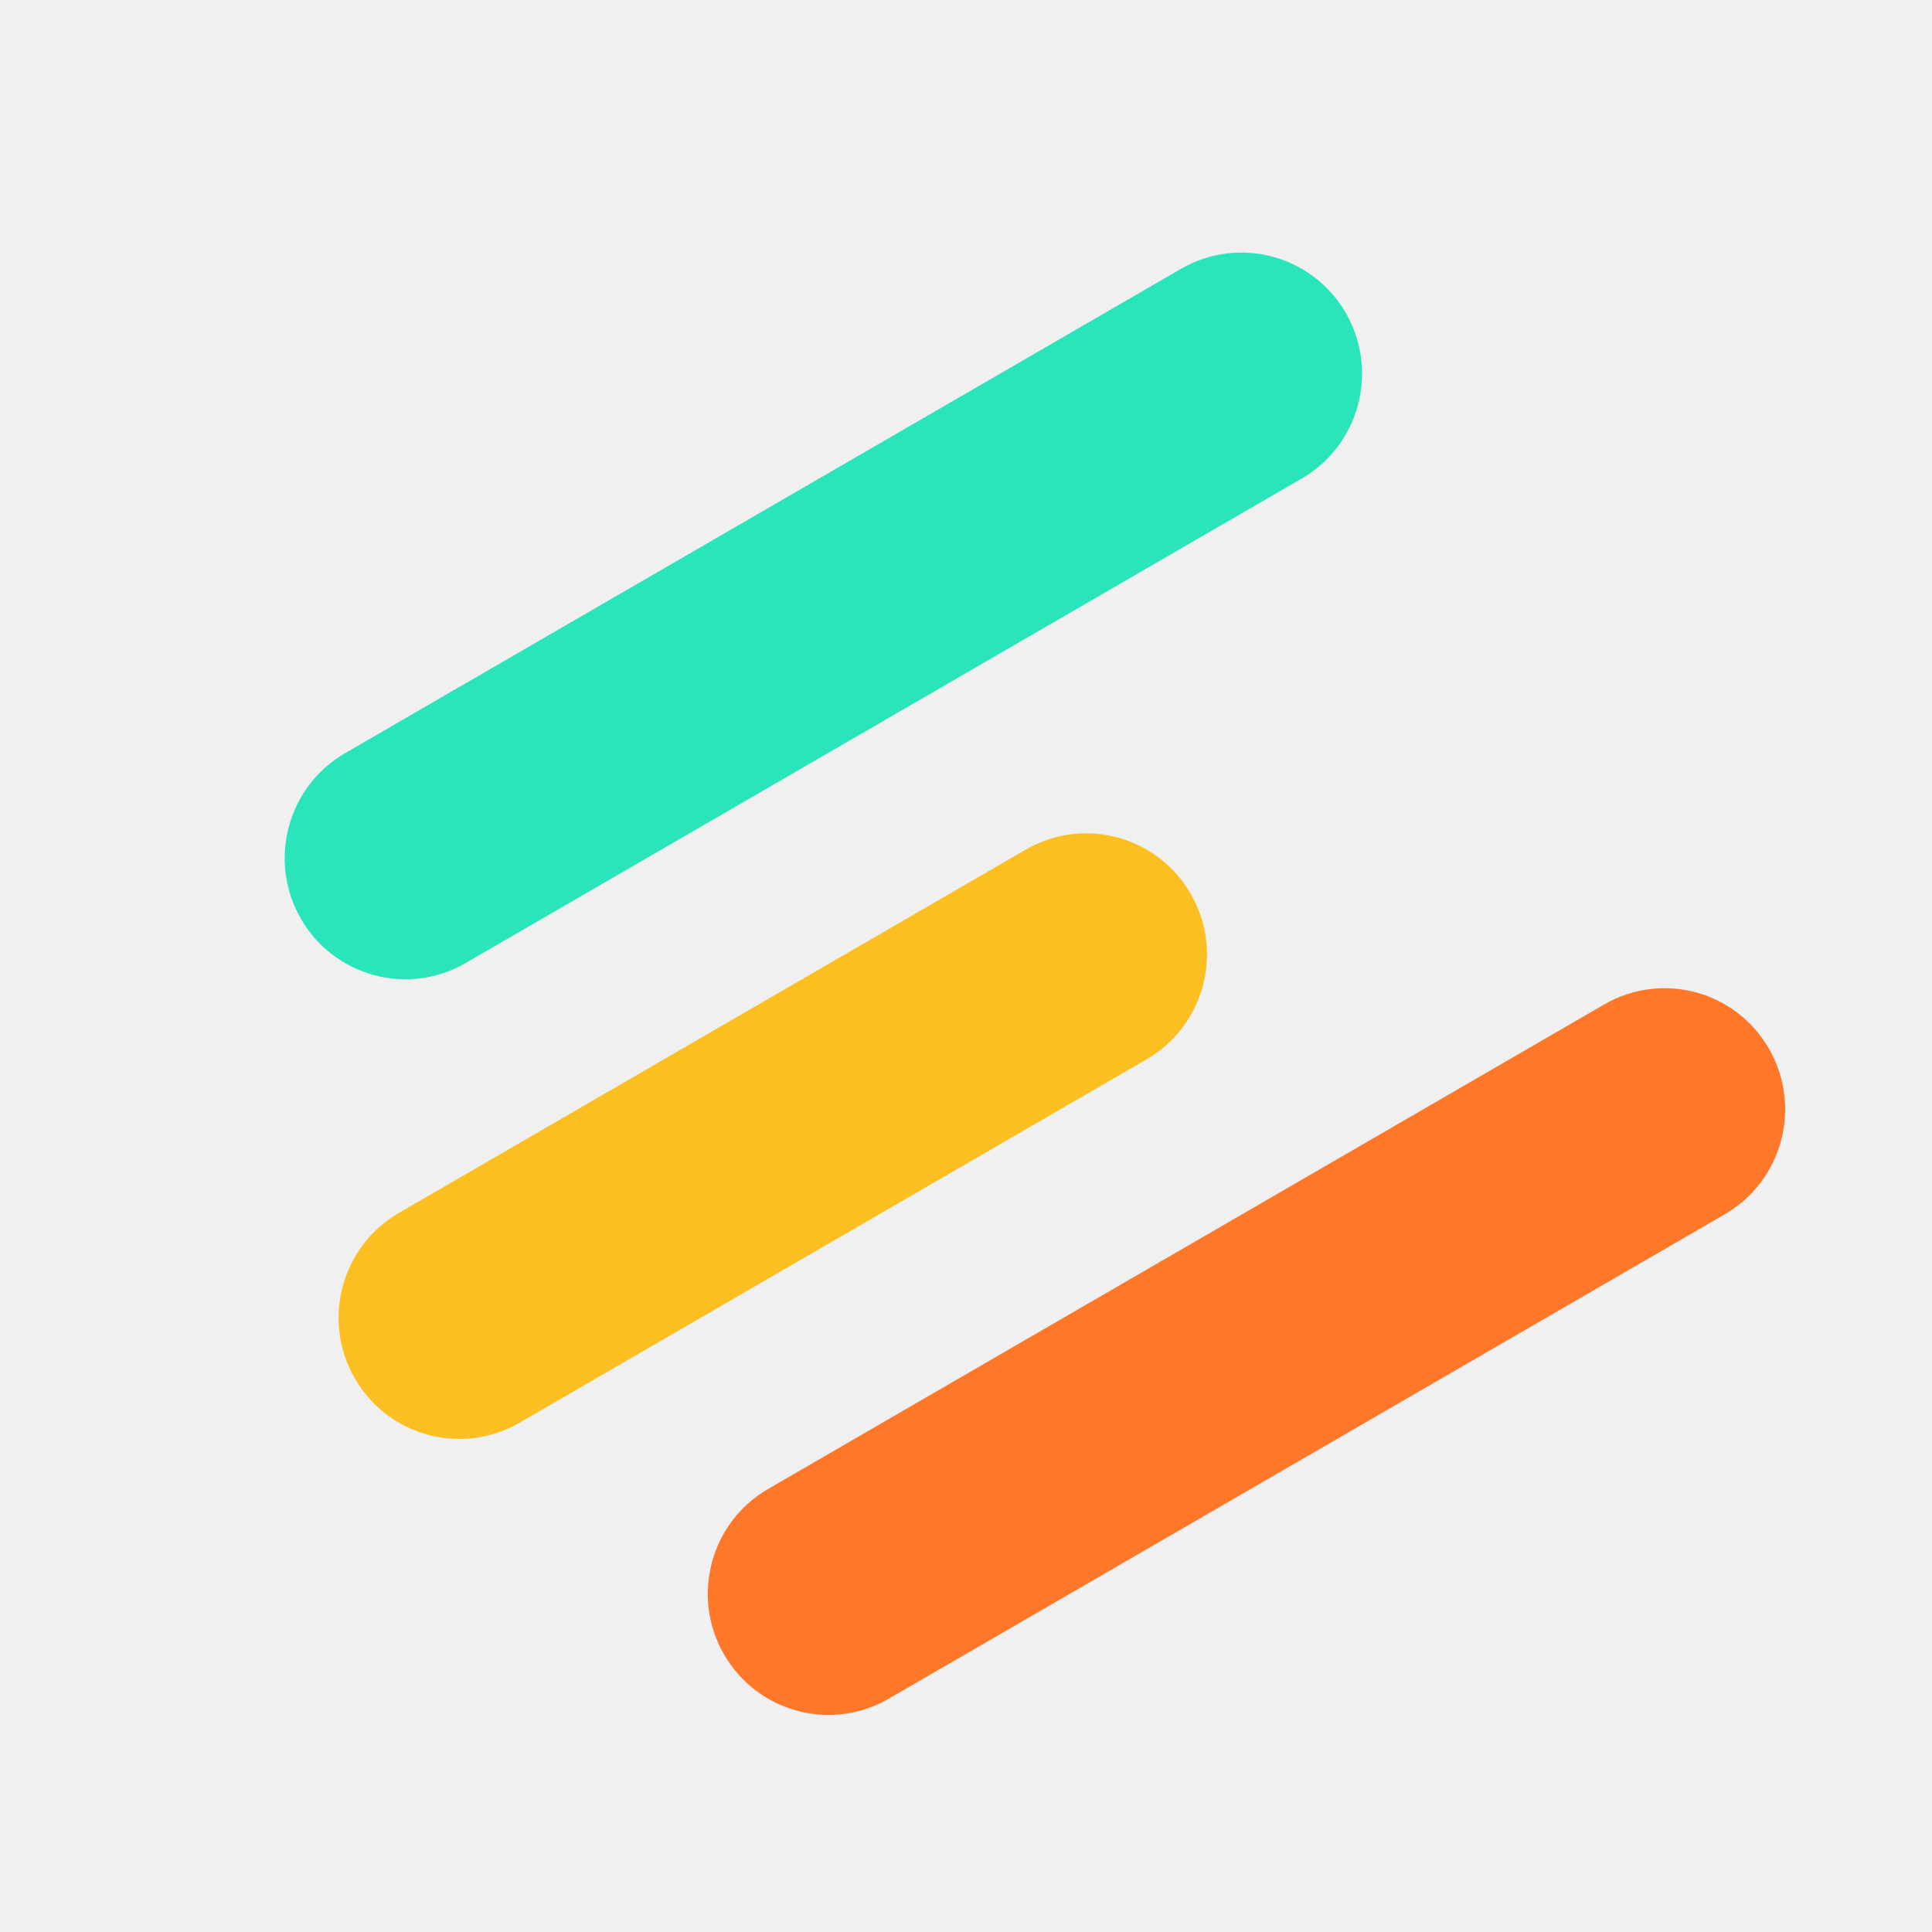
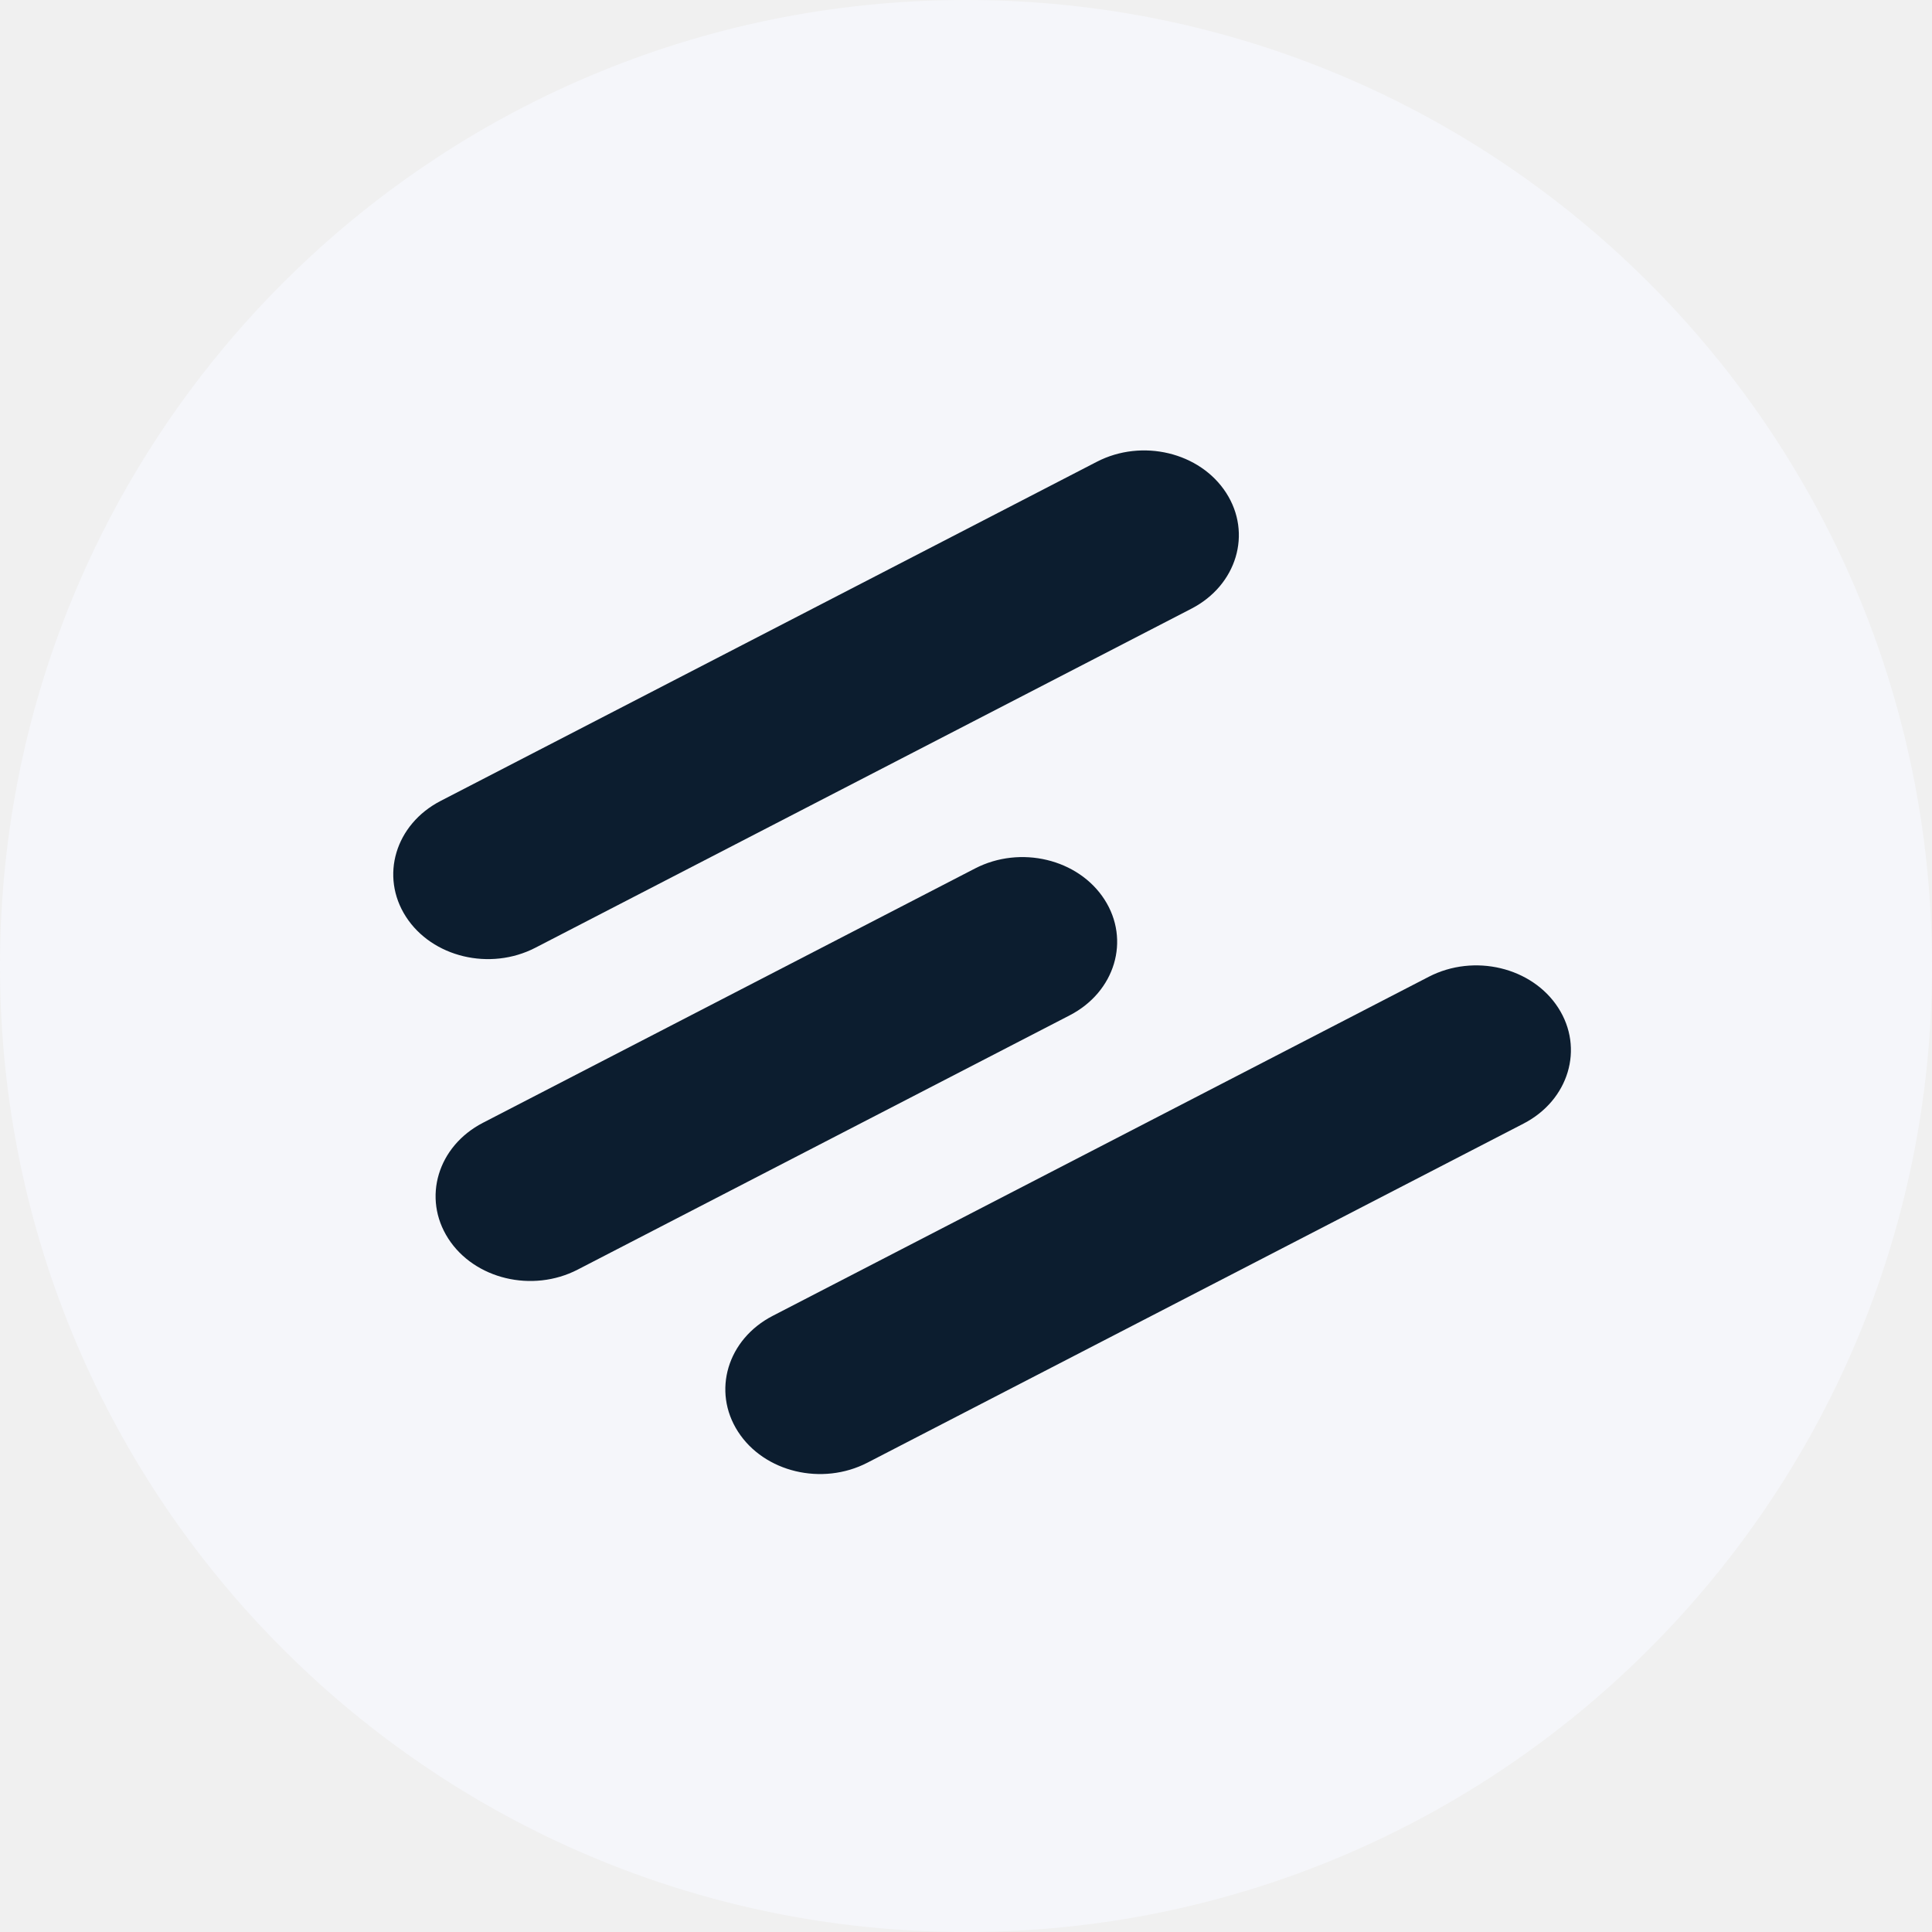
- <svg xmlns="http://www.w3.org/2000/svg" width="14" height="14" viewBox="0 0 14 14" fill="none">
-   <g clip-path="url(#clip0_1_2)">
-     <path d="M11.624 7.279L5.567 10.789C5.148 11.031 5.005 11.568 5.246 11.988C5.488 12.408 6.023 12.552 6.441 12.309L12.499 8.799C12.917 8.556 13.06 8.02 12.819 7.6C12.578 7.18 12.043 7.036 11.624 7.279Z" fill="#FF7829" />
-     <path d="M7.434 6.156L2.891 8.789C2.473 9.032 2.329 9.568 2.571 9.988C2.812 10.408 3.347 10.552 3.766 10.309L8.309 7.676C8.727 7.434 8.871 6.897 8.629 6.478C8.388 6.058 7.853 5.914 7.434 6.156Z" fill="#FCBF22" />
-     <path d="M8.558 1.948L2.5 5.458C2.082 5.701 1.939 6.237 2.18 6.657C2.421 7.077 2.956 7.221 3.375 6.978L9.432 3.468C9.851 3.226 9.994 2.689 9.753 2.269C9.511 1.849 8.976 1.706 8.558 1.948Z" fill="#2AE5B9" />
-   </g>
-   <defs>
-     <clipPath id="clip0_1_2">
-       <rect width="11" height="11" fill="white" transform="translate(2 1.5)" />
-     </clipPath>
-   </defs>
+ <svg xmlns="http://www.w3.org/2000/svg" width="60" height="60" viewBox="0 0 60 60" fill="none">
+   <rect width="60" height="60" rx="30" fill="#F5F6FA" />
+   <path d="M44.373 30.334L23.997 40.865C22.59 41.592 22.108 43.203 22.92 44.462C23.732 45.721 25.531 46.152 26.938 45.425L47.315 34.894C48.722 34.167 49.204 32.556 48.392 31.297C47.58 30.038 45.781 29.607 44.373 30.334Z" fill="#0C1D2F" />
+   <path d="M30.281 26.971L14.999 34.869C13.592 35.596 13.11 37.206 13.922 38.466C14.734 39.725 16.533 40.156 17.94 39.429L33.222 31.531C34.63 30.803 35.112 29.193 34.3 27.934C33.488 26.675 31.689 26.243 30.281 26.971Z" fill="#0C1D2F" />
+   <path d="M34.061 14.342L13.685 24.873C12.277 25.6 11.795 27.21 12.607 28.47C13.419 29.729 15.219 30.16 16.626 29.433L37.002 18.902C38.409 18.174 38.892 16.564 38.079 15.305C37.267 14.046 35.468 13.614 34.061 14.342Z" fill="#0C1D2F" />
</svg>
